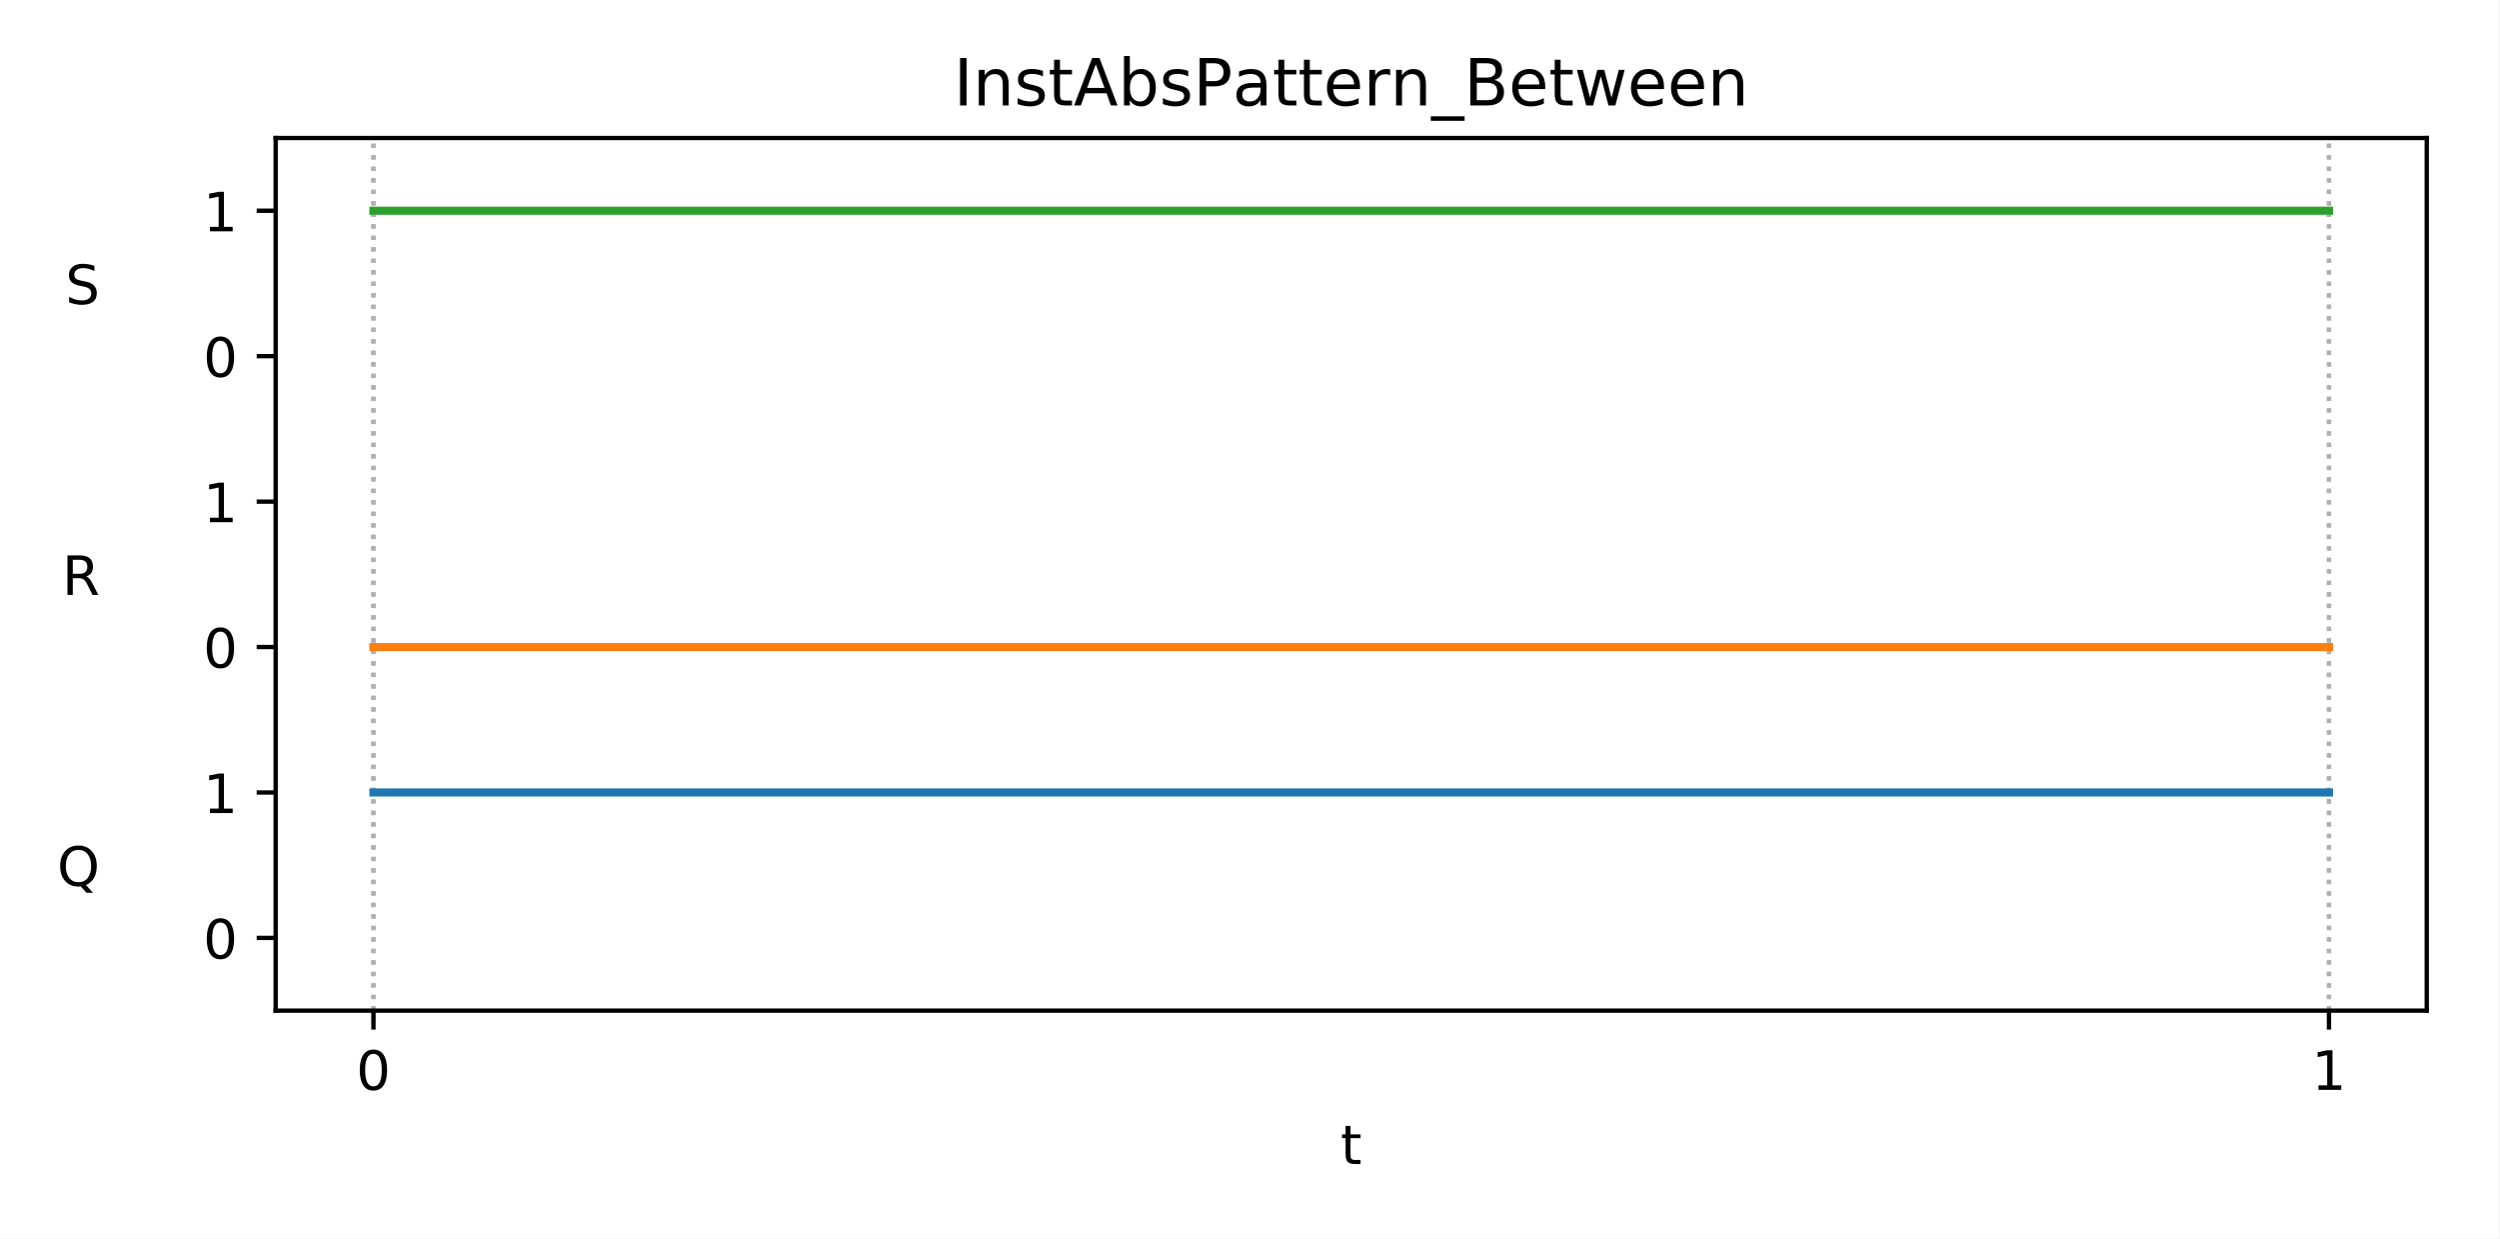
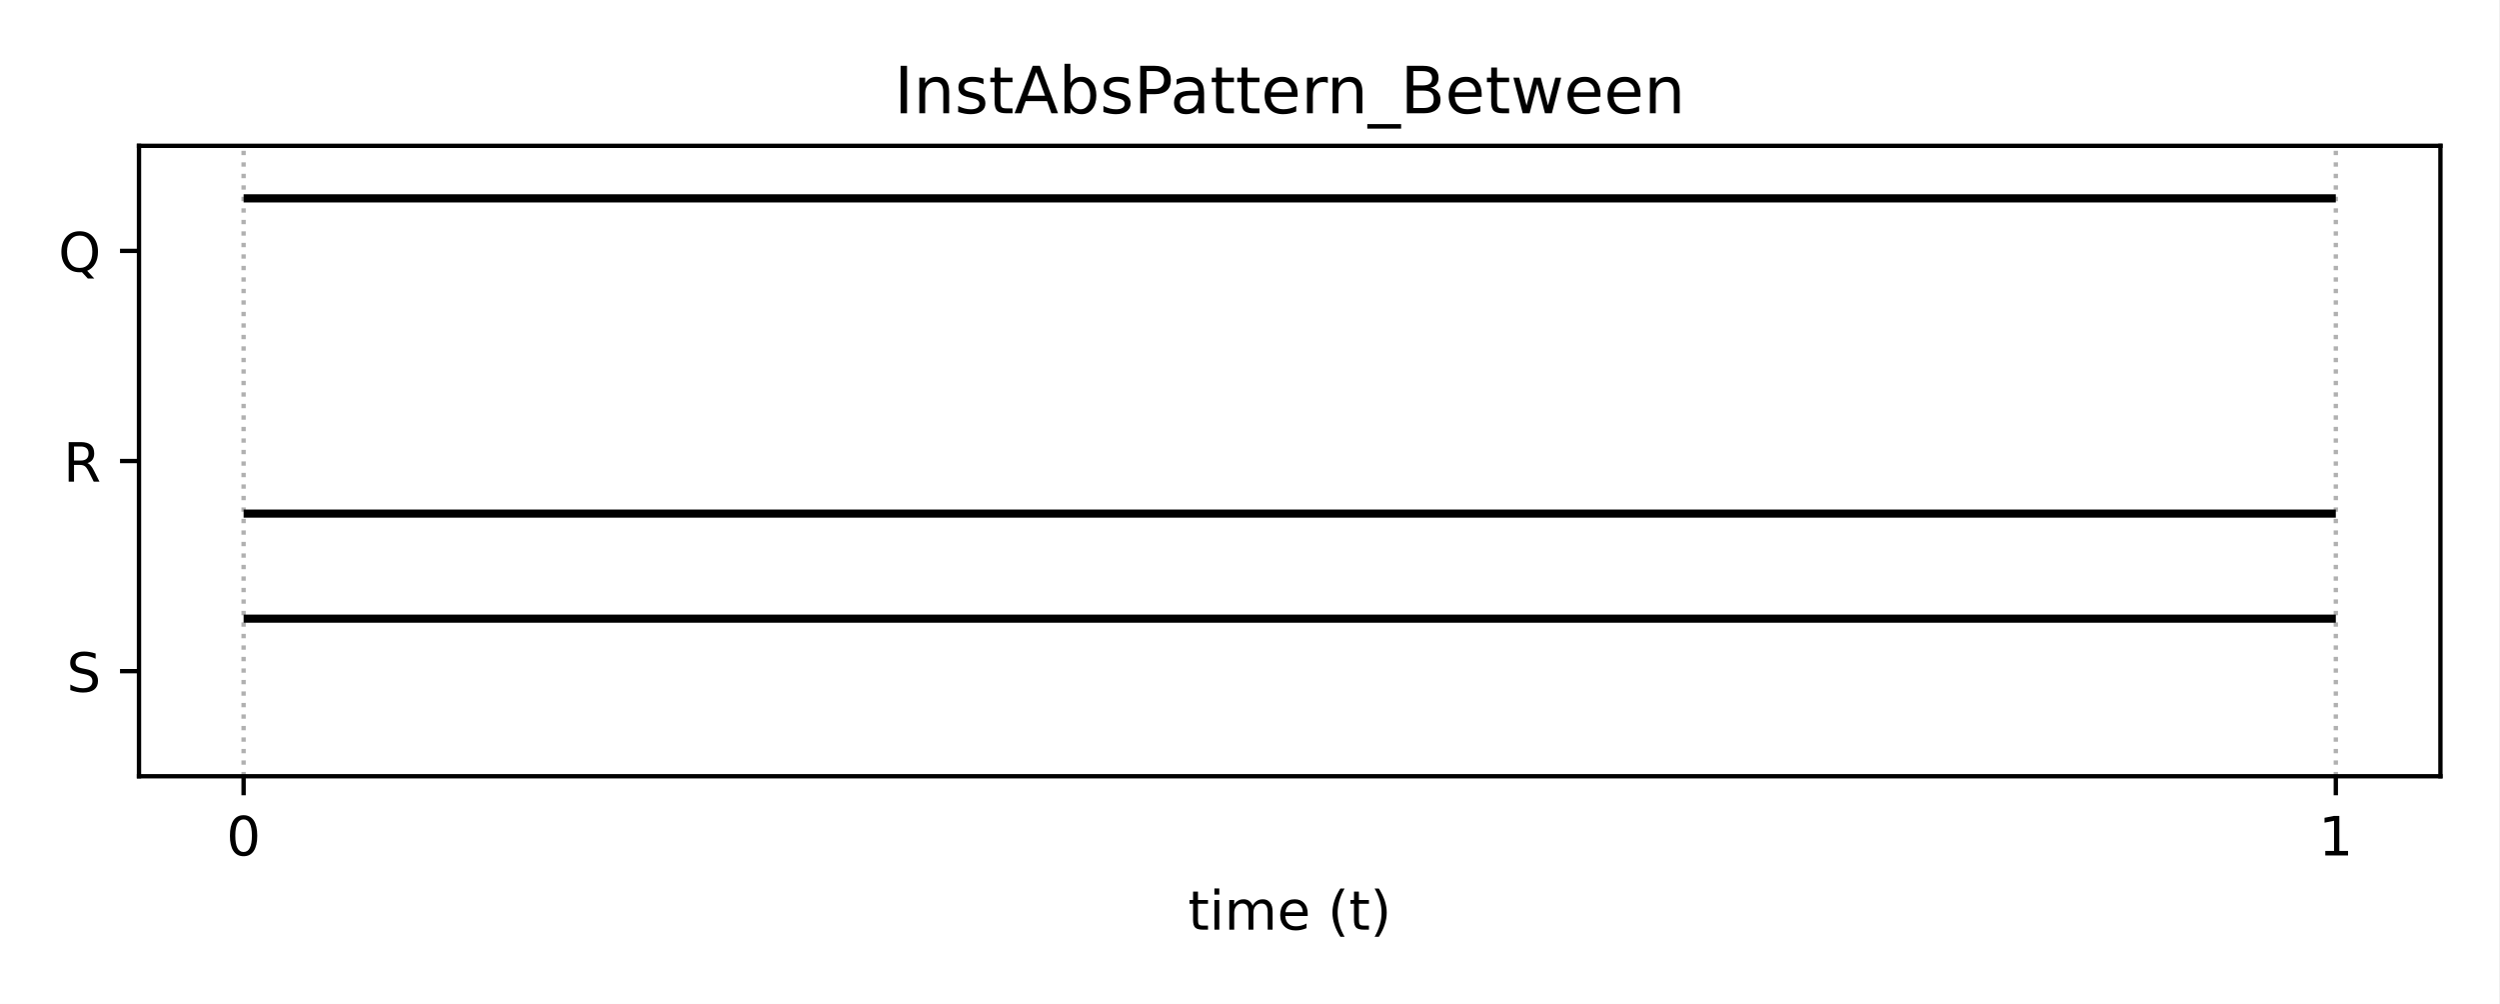
- <svg xmlns="http://www.w3.org/2000/svg" xmlns:xlink="http://www.w3.org/1999/xlink" height="228.24pt" version="1.1" viewBox="0 0 460.8 228.24" width="460.8pt">
+ <svg xmlns="http://www.w3.org/2000/svg" xmlns:xlink="http://www.w3.org/1999/xlink" height="185.04pt" version="1.1" viewBox="0 0 460.8 185.04" width="460.8pt">
  <defs>
    <style type="text/css">
*{stroke-linecap:butt;stroke-linejoin:round;}
  </style>
  </defs>
  <g id="figure_1">
    <g id="patch_1">
-       <path d="M 0 228.24  L 460.8 228.24  L 460.8 0  L 0 0  z " style="fill:#ffffff;" />
+       <path d="M 0 185.04  L 460.8 185.04  L 460.8 0  L 0 0  z " style="fill:#ffffff;" />
    </g>
    <g id="axes_1">
      <g id="patch_2">
-         <path d="M 50.83 186.28  L 447.48 186.28  L 447.48 25.44  L 50.83 25.44  z " style="fill:#ffffff;" />
+         <path d="M 25.63 143.08  L 450 143.08  L 450 26.88  L 25.63 26.88  z " style="fill:#ffffff;" />
      </g>
      <g id="matplotlib.axis_1">
        <g id="xtick_1">
          <g id="line2d_1">
-             <path clip-path="url(#p2326015ac4)" d="M 68.86 186.28  L 68.86 25.44  " style="fill:none;stroke:#b0b0b0;stroke-dasharray:0.8,1.32;stroke-dashoffset:0;stroke-width:0.8;" />
+             <path clip-path="url(#pf44beb27ed)" d="M 44.92 143.08  L 44.92 26.88  " style="fill:none;stroke:#b0b0b0;stroke-dasharray:0.8,1.32;stroke-dashoffset:0;stroke-width:0.8;" />
          </g>
          <g id="line2d_2">
            <defs>
-               <path d="M 0 0  L 0 3.5  " id="mb06dc630bd" style="stroke:#000000;stroke-width:0.8;" />
+               <path d="M 0 0  L 0 3.5  " id="ma9af3c0ca3" style="stroke:#000000;stroke-width:0.8;" />
            </defs>
            <g>
-               <use style="stroke:#000000;stroke-width:0.8;" x="68.86" xlink:href="#mb06dc630bd" y="186.28" />
+               <use style="stroke:#000000;stroke-width:0.8;" x="44.92" xlink:href="#ma9af3c0ca3" y="143.08" />
            </g>
          </g>
          <g id="text_1">
            <defs>
              <path d="M 31.781 66.406  Q 24.172 66.406 20.328 58.906  Q 16.5 51.422 16.5 36.375  Q 16.5 21.391 20.328 13.891  Q 24.172 6.391 31.781 6.391  Q 39.453 6.391 43.281 13.891  Q 47.125 21.391 47.125 36.375  Q 47.125 51.422 43.281 58.906  Q 39.453 66.406 31.781 66.406  z M 31.781 74.219  Q 44.047 74.219 50.516 64.516  Q 56.984 54.828 56.984 36.375  Q 56.984 17.969 50.516 8.266  Q 44.047 -1.422 31.781 -1.422  Q 19.531 -1.422 13.062 8.266  Q 6.594 17.969 6.594 36.375  Q 6.594 54.828 13.062 64.516  Q 19.531 74.219 31.781 74.219  z " id="DejaVuSans-48" />
            </defs>
-             <g transform="translate(65.6783 200.8784)scale(0.1 -0.1)">
+             <g transform="translate(41.7383 157.6784)scale(0.1 -0.1)">
              <use xlink:href="#DejaVuSans-48" />
            </g>
          </g>
        </g>
        <g id="xtick_2">
          <g id="line2d_3">
-             <path clip-path="url(#p2326015ac4)" d="M 429.45 186.28  L 429.45 25.44  " style="fill:none;stroke:#b0b0b0;stroke-dasharray:0.8,1.32;stroke-dashoffset:0;stroke-width:0.8;" />
+             <path clip-path="url(#pf44beb27ed)" d="M 430.71 143.08  L 430.71 26.88  " style="fill:none;stroke:#b0b0b0;stroke-dasharray:0.8,1.32;stroke-dashoffset:0;stroke-width:0.8;" />
          </g>
          <g id="line2d_4">
            <g>
-               <use style="stroke:#000000;stroke-width:0.8;" x="429.45" xlink:href="#mb06dc630bd" y="186.28" />
+               <use style="stroke:#000000;stroke-width:0.8;" x="430.71" xlink:href="#ma9af3c0ca3" y="143.08" />
            </g>
          </g>
          <g id="text_2">
            <defs>
              <path d="M 12.406 8.297  L 28.516 8.297  L 28.516 63.922  L 10.984 60.406  L 10.984 69.391  L 28.422 72.906  L 38.281 72.906  L 38.281 8.297  L 54.391 8.297  L 54.391 0  L 12.406 0  z " id="DejaVuSans-49" />
            </defs>
-             <g transform="translate(426.2692 200.8784)scale(0.1 -0.1)">
+             <g transform="translate(427.5292 157.6784)scale(0.1 -0.1)">
              <use xlink:href="#DejaVuSans-49" />
-             </g>
-           </g>
-         </g>
-         <g id="xtick_3">
-           <g id="line2d_5">
-             <path clip-path="url(#p2326015ac4)" d="M 68.86 186.28  L 68.86 25.44  " style="fill:none;stroke:#b0b0b0;stroke-dasharray:0.8,1.32;stroke-dashoffset:0;stroke-width:0.8;" />
-           </g>
-           <g id="line2d_6">
-             <defs>
-               <path d="M 0 0  L 0 2  " id="mc053a36cf8" style="stroke:#000000;stroke-width:0.6;" />
-             </defs>
-             <g>
-               <use style="stroke:#000000;stroke-width:0.6;" x="68.86" xlink:href="#mc053a36cf8" y="186.28" />
-             </g>
-           </g>
-         </g>
-         <g id="xtick_4">
-           <g id="line2d_7">
-             <path clip-path="url(#p2326015ac4)" d="M 429.45 186.28  L 429.45 25.44  " style="fill:none;stroke:#b0b0b0;stroke-dasharray:0.8,1.32;stroke-dashoffset:0;stroke-width:0.8;" />
-           </g>
-           <g id="line2d_8">
-             <g>
-               <use style="stroke:#000000;stroke-width:0.6;" x="429.45" xlink:href="#mc053a36cf8" y="186.28" />
            </g>
          </g>
        </g>
        <g id="text_3">
          <defs>
            <path d="M 18.312 70.219  L 18.312 54.688  L 36.812 54.688  L 36.812 47.703  L 18.312 47.703  L 18.312 18.016  Q 18.312 11.328 20.141 9.422  Q 21.969 7.516 27.594 7.516  L 36.812 7.516  L 36.812 0  L 27.594 0  Q 17.188 0 13.234 3.875  Q 9.281 7.766 9.281 18.016  L 9.281 47.703  L 2.688 47.703  L 2.688 54.688  L 9.281 54.688  L 9.281 70.219  z " id="DejaVuSans-116" />
+             <path d="M 9.422 54.688  L 18.406 54.688  L 18.406 0  L 9.422 0  z M 9.422 75.984  L 18.406 75.984  L 18.406 64.594  L 9.422 64.594  z " id="DejaVuSans-105" />
+             <path d="M 52 44.188  Q 55.375 50.25 60.062 53.125  Q 64.75 56 71.094 56  Q 79.641 56 84.281 50.016  Q 88.922 44.047 88.922 33.016  L 88.922 0  L 79.891 0  L 79.891 32.719  Q 79.891 40.578 77.094 44.375  Q 74.312 48.188 68.609 48.188  Q 61.625 48.188 57.562 43.547  Q 53.516 38.922 53.516 30.906  L 53.516 0  L 44.484 0  L 44.484 32.719  Q 44.484 40.625 41.703 44.406  Q 38.922 48.188 33.109 48.188  Q 26.219 48.188 22.156 43.531  Q 18.109 38.875 18.109 30.906  L 18.109 0  L 9.078 0  L 9.078 54.688  L 18.109 54.688  L 18.109 46.188  Q 21.188 51.219 25.484 53.609  Q 29.781 56 35.688 56  Q 41.656 56 45.828 52.969  Q 50 49.953 52 44.188  z " id="DejaVuSans-109" />
+             <path d="M 56.203 29.594  L 56.203 25.203  L 14.891 25.203  Q 15.484 15.922 20.484 11.062  Q 25.484 6.203 34.422 6.203  Q 39.594 6.203 44.453 7.469  Q 49.312 8.734 54.109 11.281  L 54.109 2.781  Q 49.266 0.734 44.188 -0.344  Q 39.109 -1.422 33.891 -1.422  Q 20.797 -1.422 13.156 6.188  Q 5.516 13.812 5.516 26.812  Q 5.516 40.234 12.766 48.109  Q 20.016 56 32.328 56  Q 43.359 56 49.781 48.891  Q 56.203 41.797 56.203 29.594  z M 47.219 32.234  Q 47.125 39.594 43.094 43.984  Q 39.062 48.391 32.422 48.391  Q 24.906 48.391 20.391 44.141  Q 15.875 39.891 15.188 32.172  z " id="DejaVuSans-101" />
+             <path id="DejaVuSans-32" />
+             <path d="M 31 75.875  Q 24.469 64.656 21.281 53.656  Q 18.109 42.672 18.109 31.391  Q 18.109 20.125 21.312 9.062  Q 24.516 -2 31 -13.188  L 23.188 -13.188  Q 15.875 -1.703 12.234 9.375  Q 8.594 20.453 8.594 31.391  Q 8.594 42.281 12.203 53.312  Q 15.828 64.359 23.188 75.875  z " id="DejaVuSans-40" />
+             <path d="M 8.016 75.875  L 15.828 75.875  Q 23.141 64.359 26.781 53.312  Q 30.422 42.281 30.422 31.391  Q 30.422 20.453 26.781 9.375  Q 23.141 -1.703 15.828 -13.188  L 8.016 -13.188  Q 14.5 -2 17.703 9.062  Q 20.906 20.125 20.906 31.391  Q 20.906 42.672 17.703 53.656  Q 14.5 64.656 8.016 75.875  z " id="DejaVuSans-41" />
          </defs>
-           <g transform="translate(247.1948 214.5566)scale(0.1 -0.1)">
+           <g transform="translate(219.0681 171.3566)scale(0.1 -0.1)">
            <use xlink:href="#DejaVuSans-116" />
+             <use x="39.209" xlink:href="#DejaVuSans-105" />
+             <use x="66.992" xlink:href="#DejaVuSans-109" />
+             <use x="164.404" xlink:href="#DejaVuSans-101" />
+             <use x="225.928" xlink:href="#DejaVuSans-32" />
+             <use x="257.715" xlink:href="#DejaVuSans-40" />
+             <use x="296.729" xlink:href="#DejaVuSans-116" />
+             <use x="335.938" xlink:href="#DejaVuSans-41" />
          </g>
        </g>
      </g>
      <g id="matplotlib.axis_2">
        <g id="ytick_1">
-           <g id="line2d_9">
+           <g id="line2d_5">
            <defs>
-               <path d="M 0 0  L -3.5 0  " id="m6db786e08c" style="stroke:#000000;stroke-width:0.8;" />
+               <path d="M 0 0  L -3.5 0  " id="me508f971bf" style="stroke:#000000;stroke-width:0.8;" />
            </defs>
            <g>
-               <use style="stroke:#000000;stroke-width:0.8;" x="50.83" xlink:href="#m6db786e08c" y="172.877" />
+               <use style="stroke:#000000;stroke-width:0.8;" x="25.63" xlink:href="#me508f971bf" y="123.713" />
            </g>
          </g>
          <g id="text_4">
-             <g transform="translate(37.4675 176.6759)scale(0.1 -0.1)">
-               <use xlink:href="#DejaVuSans-48" />
+             <defs>
+               <path d="M 53.516 70.516  L 53.516 60.891  Q 47.906 63.578 42.922 64.891  Q 37.938 66.219 33.297 66.219  Q 25.25 66.219 20.875 63.094  Q 16.5 59.969 16.5 54.203  Q 16.5 49.359 19.406 46.891  Q 22.312 44.438 30.422 42.922  L 36.375 41.703  Q 47.406 39.594 52.656 34.297  Q 57.906 29 57.906 20.125  Q 57.906 9.516 50.797 4.047  Q 43.703 -1.422 29.984 -1.422  Q 24.812 -1.422 18.969 -0.25  Q 13.141 0.922 6.891 3.219  L 6.891 13.375  Q 12.891 10.016 18.656 8.297  Q 24.422 6.594 29.984 6.594  Q 38.422 6.594 43.016 9.906  Q 47.609 13.234 47.609 19.391  Q 47.609 24.75 44.312 27.781  Q 41.016 30.812 33.5 32.328  L 27.484 33.5  Q 16.453 35.688 11.516 40.375  Q 6.594 45.062 6.594 53.422  Q 6.594 63.094 13.406 68.656  Q 20.219 74.219 32.172 74.219  Q 37.312 74.219 42.625 73.281  Q 47.953 72.359 53.516 70.516  z " id="DejaVuSans-83" />
+             </defs>
+             <g transform="translate(12.28156 127.5126)scale(0.1 -0.1)">
+               <use xlink:href="#DejaVuSans-83" />
            </g>
          </g>
        </g>
        <g id="ytick_2">
+           <g id="line2d_6">
+             <g>
+               <use style="stroke:#000000;stroke-width:0.8;" x="25.63" xlink:href="#me508f971bf" y="84.98" />
+             </g>
+           </g>
          <g id="text_5">
            <defs>
-               <path d="M 39.406 66.219  Q 28.656 66.219 22.328 58.203  Q 16.016 50.203 16.016 36.375  Q 16.016 22.609 22.328 14.594  Q 28.656 6.594 39.406 6.594  Q 50.141 6.594 56.422 14.594  Q 62.703 22.609 62.703 36.375  Q 62.703 50.203 56.422 58.203  Q 50.141 66.219 39.406 66.219  z M 53.219 1.312  L 66.219 -12.891  L 54.297 -12.891  L 43.5 -1.219  Q 41.891 -1.312 41.031 -1.359  Q 40.188 -1.422 39.406 -1.422  Q 24.031 -1.422 14.812 8.859  Q 5.609 19.141 5.609 36.375  Q 5.609 53.656 14.812 63.938  Q 24.031 74.219 39.406 74.219  Q 54.734 74.219 63.906 63.938  Q 73.094 53.656 73.094 36.375  Q 73.094 23.688 67.984 14.641  Q 62.891 5.609 53.219 1.312  z " id="DejaVuSans-81" />
-               <path id="DejaVuSans-32" />
+               <path d="M 44.391 34.188  Q 47.562 33.109 50.562 29.594  Q 53.562 26.078 56.594 19.922  L 66.609 0  L 56 0  L 46.688 18.703  Q 43.062 26.031 39.672 28.422  Q 36.281 30.812 30.422 30.812  L 19.672 30.812  L 19.672 0  L 9.812 0  L 9.812 72.906  L 32.078 72.906  Q 44.578 72.906 50.734 67.672  Q 56.891 62.453 56.891 51.906  Q 56.891 45.016 53.688 40.469  Q 50.484 35.938 44.391 34.188  z M 19.672 64.797  L 19.672 38.922  L 32.078 38.922  Q 39.203 38.922 42.844 42.219  Q 46.484 45.516 46.484 51.906  Q 46.484 58.297 42.844 61.547  Q 39.203 64.797 32.078 64.797  z " id="DejaVuSans-82" />
            </defs>
-             <g transform="translate(10.53313 163.2726)scale(0.1 -0.1)">
-               <use xlink:href="#DejaVuSans-81" />
-               <use x="78.711" xlink:href="#DejaVuSans-32" />
-               <use x="110.498" xlink:href="#DejaVuSans-32" />
-               <use x="142.285" xlink:href="#DejaVuSans-32" />
-               <use x="174.072" xlink:href="#DejaVuSans-32" />
-               <use x="205.859" xlink:href="#DejaVuSans-32" />
-               <use x="237.646" xlink:href="#DejaVuSans-32" />
-               <use x="269.434" xlink:href="#DejaVuSans-32" />
-               <use x="301.221" xlink:href="#DejaVuSans-32" />
+             <g transform="translate(11.68156 88.77922)scale(0.1 -0.1)">
+               <use xlink:href="#DejaVuSans-82" />
            </g>
          </g>
        </g>
        <g id="ytick_3">
-           <g id="line2d_10">
+           <g id="line2d_7">
            <g>
-               <use style="stroke:#000000;stroke-width:0.8;" x="50.83" xlink:href="#m6db786e08c" y="146.07" />
+               <use style="stroke:#000000;stroke-width:0.8;" x="25.63" xlink:href="#me508f971bf" y="46.247" />
            </g>
          </g>
          <g id="text_6">
-             <g transform="translate(37.4675 149.8692)scale(0.1 -0.1)">
-               <use xlink:href="#DejaVuSans-49" />
-             </g>
-           </g>
-         </g>
-         <g id="ytick_4">
-           <g id="line2d_11">
-             <g>
-               <use style="stroke:#000000;stroke-width:0.8;" x="50.83" xlink:href="#m6db786e08c" y="119.263" />
-             </g>
-           </g>
-           <g id="text_7">
-             <g transform="translate(37.4675 123.0626)scale(0.1 -0.1)">
-               <use xlink:href="#DejaVuSans-48" />
-             </g>
-           </g>
-         </g>
-         <g id="ytick_5">
-           <g id="text_8">
            <defs>
-               <path d="M 44.391 34.188  Q 47.562 33.109 50.562 29.594  Q 53.562 26.078 56.594 19.922  L 66.609 0  L 56 0  L 46.688 18.703  Q 43.062 26.031 39.672 28.422  Q 36.281 30.812 30.422 30.812  L 19.672 30.812  L 19.672 0  L 9.812 0  L 9.812 72.906  L 32.078 72.906  Q 44.578 72.906 50.734 67.672  Q 56.891 62.453 56.891 51.906  Q 56.891 45.016 53.688 40.469  Q 50.484 35.938 44.391 34.188  z M 19.672 64.797  L 19.672 38.922  L 32.078 38.922  Q 39.203 38.922 42.844 42.219  Q 46.484 45.516 46.484 51.906  Q 46.484 58.297 42.844 61.547  Q 39.203 64.797 32.078 64.797  z " id="DejaVuSans-82" />
+               <path d="M 39.406 66.219  Q 28.656 66.219 22.328 58.203  Q 16.016 50.203 16.016 36.375  Q 16.016 22.609 22.328 14.594  Q 28.656 6.594 39.406 6.594  Q 50.141 6.594 56.422 14.594  Q 62.703 22.609 62.703 36.375  Q 62.703 50.203 56.422 58.203  Q 50.141 66.219 39.406 66.219  z M 53.219 1.312  L 66.219 -12.891  L 54.297 -12.891  L 43.5 -1.219  Q 41.891 -1.312 41.031 -1.359  Q 40.188 -1.422 39.406 -1.422  Q 24.031 -1.422 14.812 8.859  Q 5.609 19.141 5.609 36.375  Q 5.609 53.656 14.812 63.938  Q 24.031 74.219 39.406 74.219  Q 54.734 74.219 63.906 63.938  Q 73.094 53.656 73.094 36.375  Q 73.094 23.688 67.984 14.641  Q 62.891 5.609 53.219 1.312  z " id="DejaVuSans-81" />
            </defs>
-             <g transform="translate(11.45656 109.6592)scale(0.1 -0.1)">
-               <use xlink:href="#DejaVuSans-82" />
-               <use x="69.482" xlink:href="#DejaVuSans-32" />
-               <use x="101.27" xlink:href="#DejaVuSans-32" />
-               <use x="133.057" xlink:href="#DejaVuSans-32" />
-               <use x="164.844" xlink:href="#DejaVuSans-32" />
-               <use x="196.631" xlink:href="#DejaVuSans-32" />
-               <use x="228.418" xlink:href="#DejaVuSans-32" />
-               <use x="260.205" xlink:href="#DejaVuSans-32" />
-               <use x="291.992" xlink:href="#DejaVuSans-32" />
-             </g>
-           </g>
-         </g>
-         <g id="ytick_6">
-           <g id="line2d_12">
-             <g>
-               <use style="stroke:#000000;stroke-width:0.8;" x="50.83" xlink:href="#m6db786e08c" y="92.457" />
-             </g>
-           </g>
-           <g id="text_9">
-             <g transform="translate(37.4675 96.25589)scale(0.1 -0.1)">
-               <use xlink:href="#DejaVuSans-49" />
-             </g>
-           </g>
-         </g>
-         <g id="ytick_7">
-           <g id="line2d_13">
-             <g>
-               <use style="stroke:#000000;stroke-width:0.8;" x="50.83" xlink:href="#m6db786e08c" y="65.65" />
-             </g>
-           </g>
-           <g id="text_10">
-             <g transform="translate(37.4675 69.44922)scale(0.1 -0.1)">
-               <use xlink:href="#DejaVuSans-48" />
-             </g>
-           </g>
-         </g>
-         <g id="ytick_8">
-           <g id="text_11">
-             <defs>
-               <path d="M 53.516 70.516  L 53.516 60.891  Q 47.906 63.578 42.922 64.891  Q 37.938 66.219 33.297 66.219  Q 25.25 66.219 20.875 63.094  Q 16.5 59.969 16.5 54.203  Q 16.5 49.359 19.406 46.891  Q 22.312 44.438 30.422 42.922  L 36.375 41.703  Q 47.406 39.594 52.656 34.297  Q 57.906 29 57.906 20.125  Q 57.906 9.516 50.797 4.047  Q 43.703 -1.422 29.984 -1.422  Q 24.812 -1.422 18.969 -0.25  Q 13.141 0.922 6.891 3.219  L 6.891 13.375  Q 12.891 10.016 18.656 8.297  Q 24.422 6.594 29.984 6.594  Q 38.422 6.594 43.016 9.906  Q 47.609 13.234 47.609 19.391  Q 47.609 24.75 44.312 27.781  Q 41.016 30.812 33.5 32.328  L 27.484 33.5  Q 16.453 35.688 11.516 40.375  Q 6.594 45.062 6.594 53.422  Q 6.594 63.094 13.406 68.656  Q 20.219 74.219 32.172 74.219  Q 37.312 74.219 42.625 73.281  Q 47.953 72.359 53.516 70.516  z " id="DejaVuSans-83" />
-             </defs>
-             <g transform="translate(12.05656 56.04588)scale(0.1 -0.1)">
-               <use xlink:href="#DejaVuSans-83" />
-               <use x="63.477" xlink:href="#DejaVuSans-32" />
-               <use x="95.264" xlink:href="#DejaVuSans-32" />
-               <use x="127.051" xlink:href="#DejaVuSans-32" />
-               <use x="158.838" xlink:href="#DejaVuSans-32" />
-               <use x="190.625" xlink:href="#DejaVuSans-32" />
-               <use x="222.412" xlink:href="#DejaVuSans-32" />
-               <use x="254.199" xlink:href="#DejaVuSans-32" />
-               <use x="285.986" xlink:href="#DejaVuSans-32" />
-             </g>
-           </g>
-         </g>
-         <g id="ytick_9">
-           <g id="line2d_14">
-             <g>
-               <use style="stroke:#000000;stroke-width:0.8;" x="50.83" xlink:href="#m6db786e08c" y="38.843" />
-             </g>
-           </g>
-           <g id="text_12">
-             <g transform="translate(37.4675 42.64255)scale(0.1 -0.1)">
-               <use xlink:href="#DejaVuSans-49" />
+             <g transform="translate(10.75812 50.04588)scale(0.1 -0.1)">
+               <use xlink:href="#DejaVuSans-81" />
            </g>
          </g>
        </g>
      </g>
-       <g id="line2d_15">
-         <path clip-path="url(#p2326015ac4)" d="M 68.86 146.07  L 429.45 146.07  L 429.45 146.07  " style="fill:none;stroke:#1f77b4;stroke-linecap:square;stroke-width:1.5;" />
+       <g id="LineCollection_1">
+         <path clip-path="url(#pf44beb27ed)" d="M 44.92 114.03  L 430.71 114.03  " style="fill:none;stroke:#000000;stroke-width:1.5;" />
      </g>
-       <g id="line2d_16">
-         <path clip-path="url(#p2326015ac4)" d="M 68.86 119.263  L 429.45 119.263  L 429.45 119.263  " style="fill:none;stroke:#ff7f0e;stroke-linecap:square;stroke-width:1.5;" />
+       <g id="LineCollection_2">
+         <path clip-path="url(#pf44beb27ed)" d="M 44.92 94.663  L 430.71 94.663  " style="fill:none;stroke:#000000;stroke-width:1.5;" />
      </g>
-       <g id="line2d_17">
-         <path clip-path="url(#p2326015ac4)" d="M 68.86 38.843  L 429.45 38.843  L 429.45 38.843  " style="fill:none;stroke:#2ca02c;stroke-linecap:square;stroke-width:1.5;" />
+       <g id="LineCollection_3">
+         <path clip-path="url(#pf44beb27ed)" d="M 44.92 36.563  L 430.71 36.563  " style="fill:none;stroke:#000000;stroke-width:1.5;" />
      </g>
      <g id="patch_3">
-         <path d="M 50.83 186.28  L 50.83 25.44  " style="fill:none;stroke:#000000;stroke-linecap:square;stroke-linejoin:miter;stroke-width:0.8;" />
+         <path d="M 25.63 143.08  L 25.63 26.88  " style="fill:none;stroke:#000000;stroke-linecap:square;stroke-linejoin:miter;stroke-width:0.8;" />
      </g>
      <g id="patch_4">
-         <path d="M 447.48 186.28  L 447.48 25.44  " style="fill:none;stroke:#000000;stroke-linecap:square;stroke-linejoin:miter;stroke-width:0.8;" />
+         <path d="M 450 143.08  L 450 26.88  " style="fill:none;stroke:#000000;stroke-linecap:square;stroke-linejoin:miter;stroke-width:0.8;" />
      </g>
      <g id="patch_5">
-         <path d="M 50.83 186.28  L 447.48 186.28  " style="fill:none;stroke:#000000;stroke-linecap:square;stroke-linejoin:miter;stroke-width:0.8;" />
+         <path d="M 25.63 143.08  L 450 143.08  " style="fill:none;stroke:#000000;stroke-linecap:square;stroke-linejoin:miter;stroke-width:0.8;" />
      </g>
      <g id="patch_6">
-         <path d="M 50.83 25.44  L 447.48 25.44  " style="fill:none;stroke:#000000;stroke-linecap:square;stroke-linejoin:miter;stroke-width:0.8;" />
+         <path d="M 25.63 26.88  L 450 26.88  " style="fill:none;stroke:#000000;stroke-linecap:square;stroke-linejoin:miter;stroke-width:0.8;" />
      </g>
-       <g id="text_13">
+       <g id="text_7">
        <defs>
          <path d="M 9.812 72.906  L 19.672 72.906  L 19.672 0  L 9.812 0  z " id="DejaVuSans-73" />
          <path d="M 54.891 33.016  L 54.891 0  L 45.906 0  L 45.906 32.719  Q 45.906 40.484 42.875 44.328  Q 39.844 48.188 33.797 48.188  Q 26.516 48.188 22.312 43.547  Q 18.109 38.922 18.109 30.906  L 18.109 0  L 9.078 0  L 9.078 54.688  L 18.109 54.688  L 18.109 46.188  Q 21.344 51.125 25.703 53.562  Q 30.078 56 35.797 56  Q 45.219 56 50.047 50.172  Q 54.891 44.344 54.891 33.016  z " id="DejaVuSans-110" />
          <path d="M 44.281 53.078  L 44.281 44.578  Q 40.484 46.531 36.375 47.5  Q 32.281 48.484 27.875 48.484  Q 21.188 48.484 17.844 46.438  Q 14.5 44.391 14.5 40.281  Q 14.5 37.156 16.891 35.375  Q 19.281 33.594 26.516 31.984  L 29.594 31.297  Q 39.156 29.25 43.188 25.516  Q 47.219 21.781 47.219 15.094  Q 47.219 7.469 41.188 3.016  Q 35.156 -1.422 24.609 -1.422  Q 20.219 -1.422 15.453 -0.562  Q 10.688 0.297 5.422 2  L 5.422 11.281  Q 10.406 8.688 15.234 7.391  Q 20.062 6.109 24.812 6.109  Q 31.156 6.109 34.562 8.281  Q 37.984 10.453 37.984 14.406  Q 37.984 18.062 35.516 20.016  Q 33.062 21.969 24.703 23.781  L 21.578 24.516  Q 13.234 26.266 9.516 29.906  Q 5.812 33.547 5.812 39.891  Q 5.812 47.609 11.281 51.797  Q 16.75 56 26.812 56  Q 31.781 56 36.172 55.266  Q 40.578 54.547 44.281 53.078  z " id="DejaVuSans-115" />
          <path d="M 34.188 63.188  L 20.797 26.906  L 47.609 26.906  z M 28.609 72.906  L 39.797 72.906  L 67.578 0  L 57.328 0  L 50.688 18.703  L 17.828 18.703  L 11.188 0  L 0.781 0  z " id="DejaVuSans-65" />
          <path d="M 48.688 27.297  Q 48.688 37.203 44.609 42.844  Q 40.531 48.484 33.406 48.484  Q 26.266 48.484 22.188 42.844  Q 18.109 37.203 18.109 27.297  Q 18.109 17.391 22.188 11.75  Q 26.266 6.109 33.406 6.109  Q 40.531 6.109 44.609 11.75  Q 48.688 17.391 48.688 27.297  z M 18.109 46.391  Q 20.953 51.266 25.266 53.625  Q 29.594 56 35.594 56  Q 45.562 56 51.781 48.094  Q 58.016 40.188 58.016 27.297  Q 58.016 14.406 51.781 6.484  Q 45.562 -1.422 35.594 -1.422  Q 29.594 -1.422 25.266 0.953  Q 20.953 3.328 18.109 8.203  L 18.109 0  L 9.078 0  L 9.078 75.984  L 18.109 75.984  z " id="DejaVuSans-98" />
          <path d="M 19.672 64.797  L 19.672 37.406  L 32.078 37.406  Q 38.969 37.406 42.719 40.969  Q 46.484 44.531 46.484 51.125  Q 46.484 57.672 42.719 61.234  Q 38.969 64.797 32.078 64.797  z M 9.812 72.906  L 32.078 72.906  Q 44.344 72.906 50.609 67.359  Q 56.891 61.812 56.891 51.125  Q 56.891 40.328 50.609 34.812  Q 44.344 29.297 32.078 29.297  L 19.672 29.297  L 19.672 0  L 9.812 0  z " id="DejaVuSans-80" />
          <path d="M 34.281 27.484  Q 23.391 27.484 19.188 25  Q 14.984 22.516 14.984 16.5  Q 14.984 11.719 18.141 8.906  Q 21.297 6.109 26.703 6.109  Q 34.188 6.109 38.703 11.406  Q 43.219 16.703 43.219 25.484  L 43.219 27.484  z M 52.203 31.203  L 52.203 0  L 43.219 0  L 43.219 8.297  Q 40.141 3.328 35.547 0.953  Q 30.953 -1.422 24.312 -1.422  Q 15.922 -1.422 10.953 3.297  Q 6 8.016 6 15.922  Q 6 25.141 12.172 29.828  Q 18.359 34.516 30.609 34.516  L 43.219 34.516  L 43.219 35.406  Q 43.219 41.609 39.141 45  Q 35.062 48.391 27.688 48.391  Q 23 48.391 18.547 47.266  Q 14.109 46.141 10.016 43.891  L 10.016 52.203  Q 14.938 54.109 19.578 55.047  Q 24.219 56 28.609 56  Q 40.484 56 46.344 49.844  Q 52.203 43.703 52.203 31.203  z " id="DejaVuSans-97" />
-           <path d="M 56.203 29.594  L 56.203 25.203  L 14.891 25.203  Q 15.484 15.922 20.484 11.062  Q 25.484 6.203 34.422 6.203  Q 39.594 6.203 44.453 7.469  Q 49.312 8.734 54.109 11.281  L 54.109 2.781  Q 49.266 0.734 44.188 -0.344  Q 39.109 -1.422 33.891 -1.422  Q 20.797 -1.422 13.156 6.188  Q 5.516 13.812 5.516 26.812  Q 5.516 40.234 12.766 48.109  Q 20.016 56 32.328 56  Q 43.359 56 49.781 48.891  Q 56.203 41.797 56.203 29.594  z M 47.219 32.234  Q 47.125 39.594 43.094 43.984  Q 39.062 48.391 32.422 48.391  Q 24.906 48.391 20.391 44.141  Q 15.875 39.891 15.188 32.172  z " id="DejaVuSans-101" />
          <path d="M 41.109 46.297  Q 39.594 47.172 37.812 47.578  Q 36.031 48 33.891 48  Q 26.266 48 22.188 43.047  Q 18.109 38.094 18.109 28.812  L 18.109 0  L 9.078 0  L 9.078 54.688  L 18.109 54.688  L 18.109 46.188  Q 20.953 51.172 25.484 53.578  Q 30.031 56 36.531 56  Q 37.453 56 38.578 55.875  Q 39.703 55.766 41.062 55.516  z " id="DejaVuSans-114" />
          <path d="M 50.984 -16.609  L 50.984 -23.578  L -0.984 -23.578  L -0.984 -16.609  z " id="DejaVuSans-95" />
          <path d="M 19.672 34.812  L 19.672 8.109  L 35.5 8.109  Q 43.453 8.109 47.281 11.406  Q 51.125 14.703 51.125 21.484  Q 51.125 28.328 47.281 31.562  Q 43.453 34.812 35.5 34.812  z M 19.672 64.797  L 19.672 42.828  L 34.281 42.828  Q 41.5 42.828 45.031 45.531  Q 48.578 48.25 48.578 53.812  Q 48.578 59.328 45.031 62.062  Q 41.5 64.797 34.281 64.797  z M 9.812 72.906  L 35.016 72.906  Q 46.297 72.906 52.391 68.219  Q 58.5 63.531 58.5 54.891  Q 58.5 48.188 55.375 44.234  Q 52.25 40.281 46.188 39.312  Q 53.469 37.75 57.5 32.781  Q 61.531 27.828 61.531 20.406  Q 61.531 10.641 54.891 5.312  Q 48.25 0 35.984 0  L 9.812 0  z " id="DejaVuSans-66" />
          <path d="M 4.203 54.688  L 13.188 54.688  L 24.422 12.016  L 35.594 54.688  L 46.188 54.688  L 57.422 12.016  L 68.609 54.688  L 77.594 54.688  L 63.281 0  L 52.688 0  L 40.922 44.828  L 29.109 0  L 18.5 0  z " id="DejaVuSans-119" />
        </defs>
-         <g transform="translate(175.8566 19.44)scale(0.12 -0.12)">
+         <g transform="translate(164.8869 20.88)scale(0.12 -0.12)">
          <use xlink:href="#DejaVuSans-73" />
          <use x="29.492" xlink:href="#DejaVuSans-110" />
          <use x="92.871" xlink:href="#DejaVuSans-115" />
          <use x="144.971" xlink:href="#DejaVuSans-116" />
          <use x="184.18" xlink:href="#DejaVuSans-65" />
          <use x="252.588" xlink:href="#DejaVuSans-98" />
          <use x="316.064" xlink:href="#DejaVuSans-115" />
          <use x="368.164" xlink:href="#DejaVuSans-80" />
-           <use x="428.404" xlink:href="#DejaVuSans-97" />
-           <use x="489.684" xlink:href="#DejaVuSans-116" />
-           <use x="528.893" xlink:href="#DejaVuSans-116" />
-           <use x="568.102" xlink:href="#DejaVuSans-101" />
-           <use x="629.625" xlink:href="#DejaVuSans-114" />
-           <use x="670.723" xlink:href="#DejaVuSans-110" />
-           <use x="734.102" xlink:href="#DejaVuSans-95" />
-           <use x="784.102" xlink:href="#DejaVuSans-66" />
-           <use x="852.705" xlink:href="#DejaVuSans-101" />
-           <use x="914.229" xlink:href="#DejaVuSans-116" />
-           <use x="953.438" xlink:href="#DejaVuSans-119" />
-           <use x="1035.225" xlink:href="#DejaVuSans-101" />
-           <use x="1096.748" xlink:href="#DejaVuSans-101" />
-           <use x="1158.271" xlink:href="#DejaVuSans-110" />
+           <use x="423.967" xlink:href="#DejaVuSans-97" />
+           <use x="485.246" xlink:href="#DejaVuSans-116" />
+           <use x="524.455" xlink:href="#DejaVuSans-116" />
+           <use x="563.664" xlink:href="#DejaVuSans-101" />
+           <use x="625.188" xlink:href="#DejaVuSans-114" />
+           <use x="664.551" xlink:href="#DejaVuSans-110" />
+           <use x="727.93" xlink:href="#DejaVuSans-95" />
+           <use x="777.93" xlink:href="#DejaVuSans-66" />
+           <use x="846.533" xlink:href="#DejaVuSans-101" />
+           <use x="908.057" xlink:href="#DejaVuSans-116" />
+           <use x="947.266" xlink:href="#DejaVuSans-119" />
+           <use x="1029.053" xlink:href="#DejaVuSans-101" />
+           <use x="1090.576" xlink:href="#DejaVuSans-101" />
+           <use x="1152.1" xlink:href="#DejaVuSans-110" />
        </g>
      </g>
    </g>
  </g>
  <defs>
-     <clipPath id="p2326015ac4">
-       <rect height="160.84" width="396.65" x="50.83" y="25.44" />
+     <clipPath id="pf44beb27ed">
+       <rect height="116.2" width="424.37" x="25.63" y="26.88" />
    </clipPath>
  </defs>
</svg>
